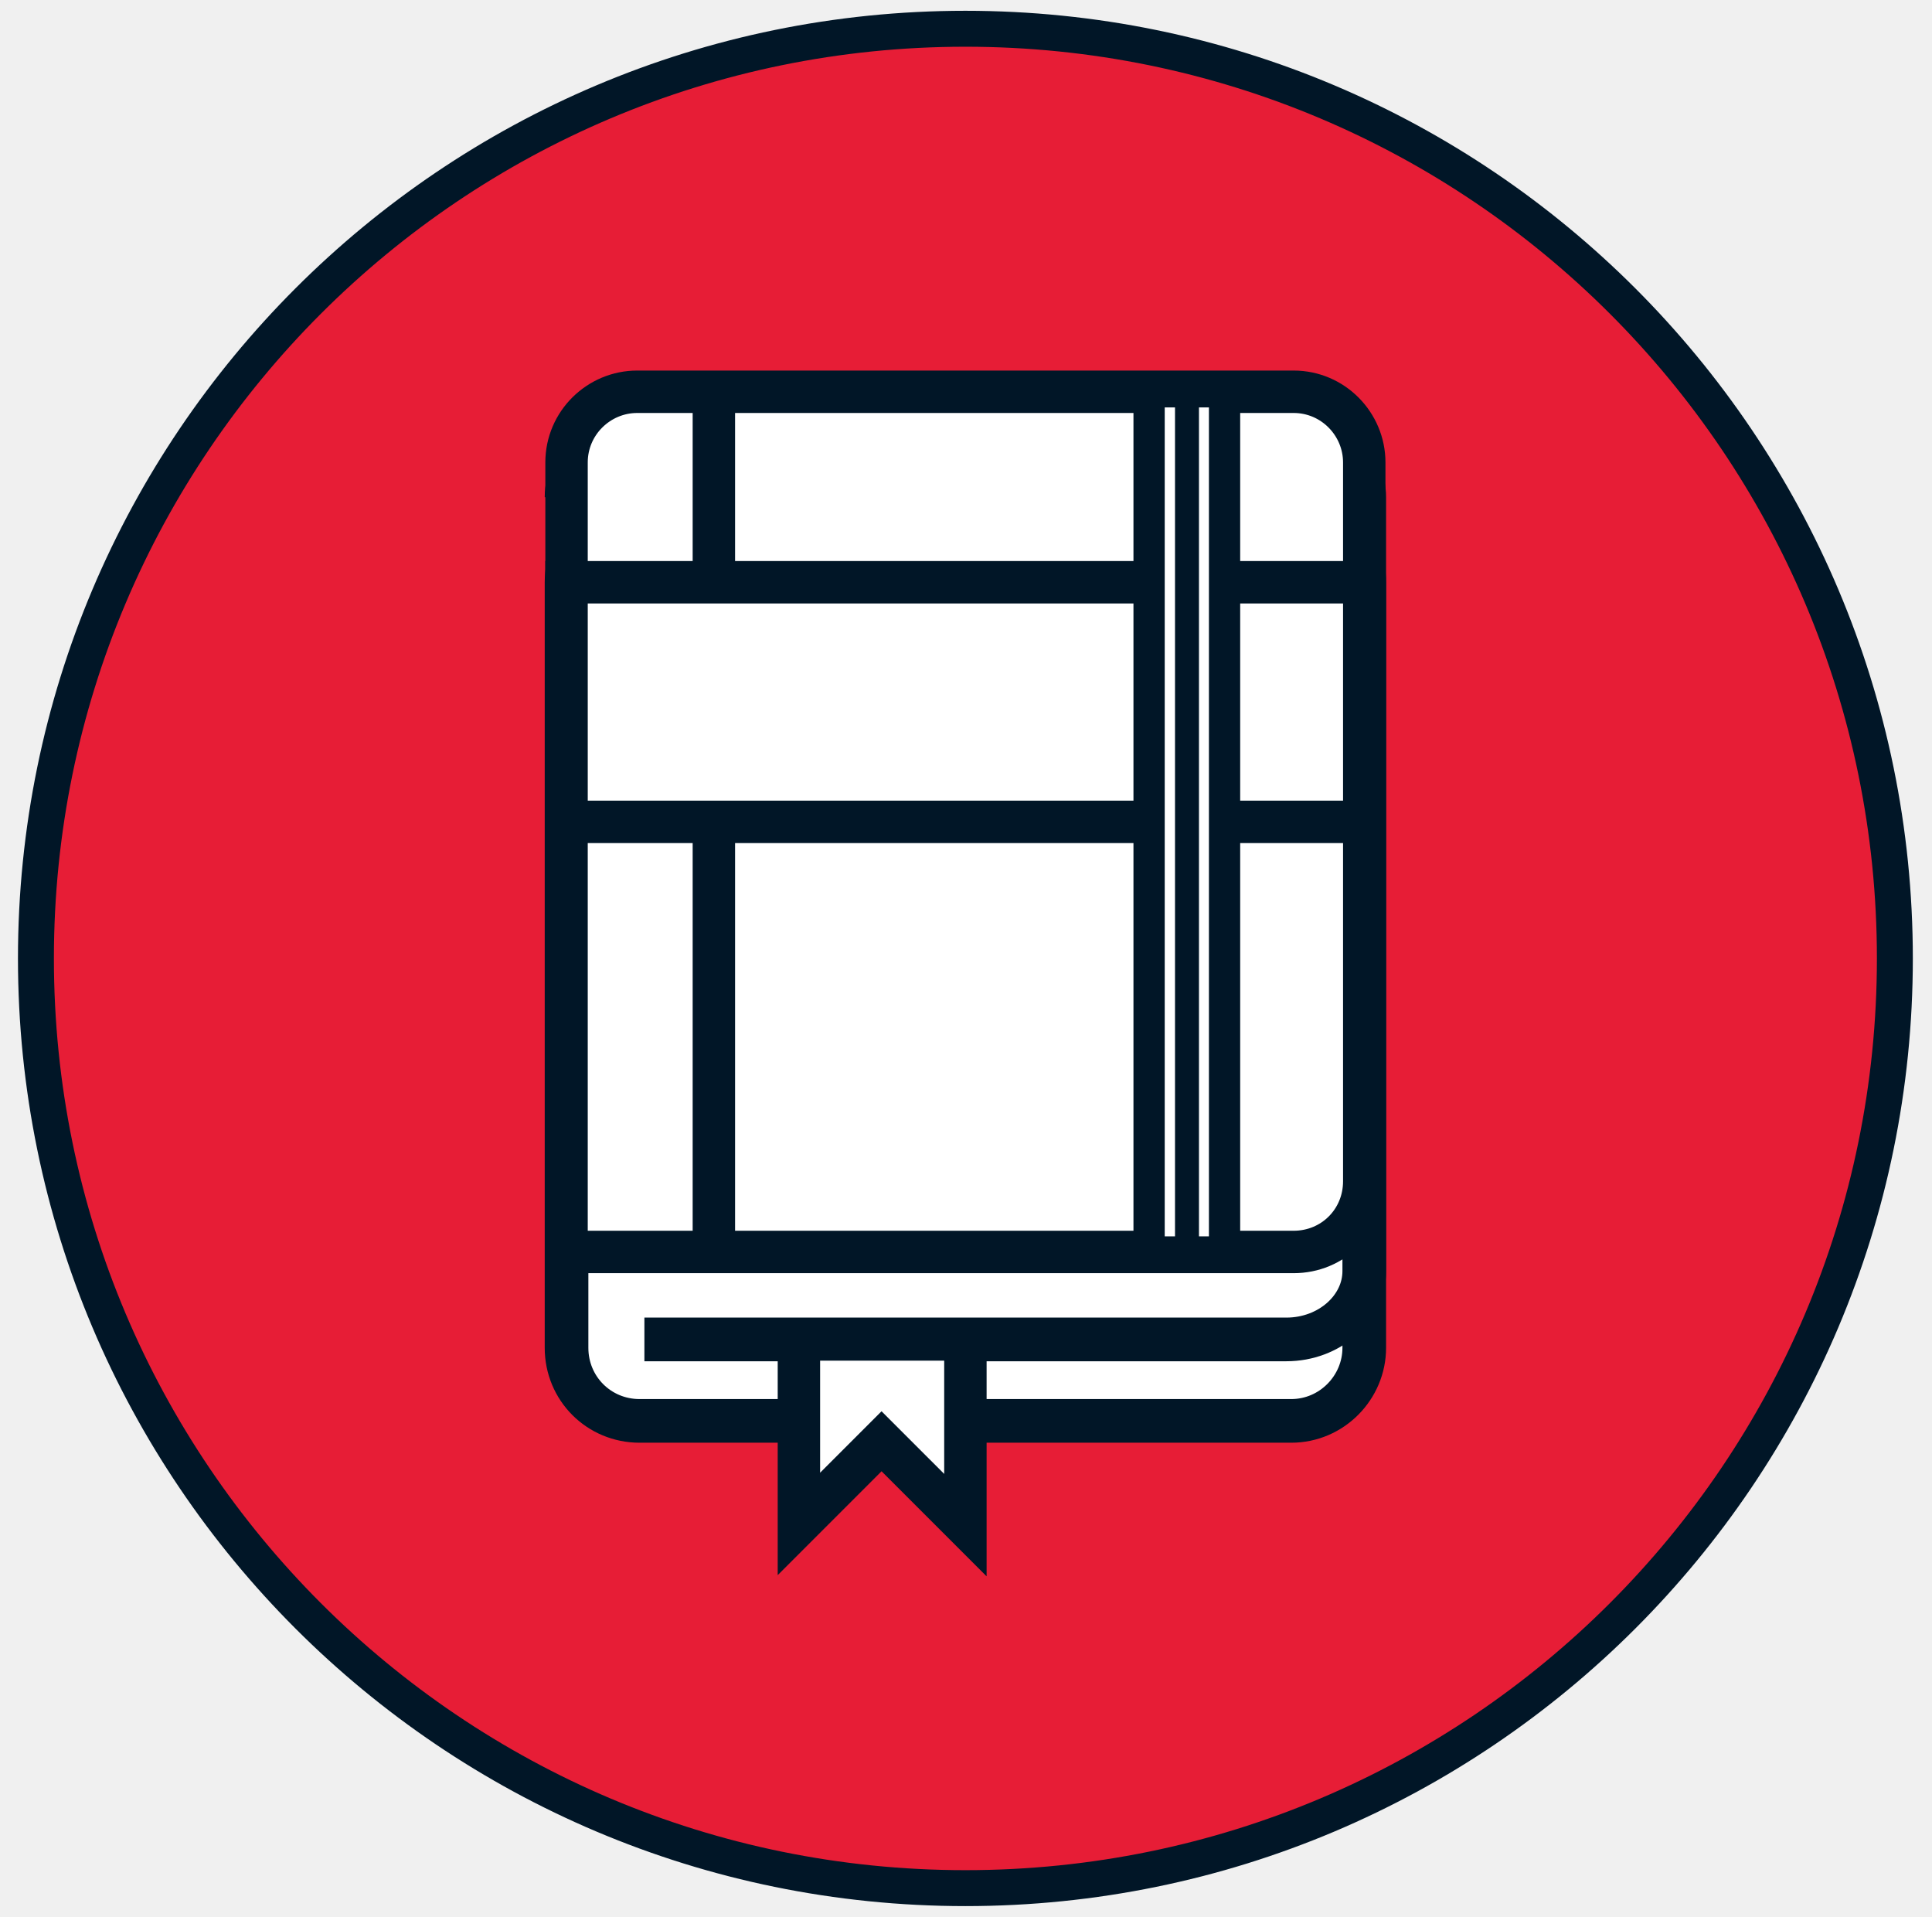
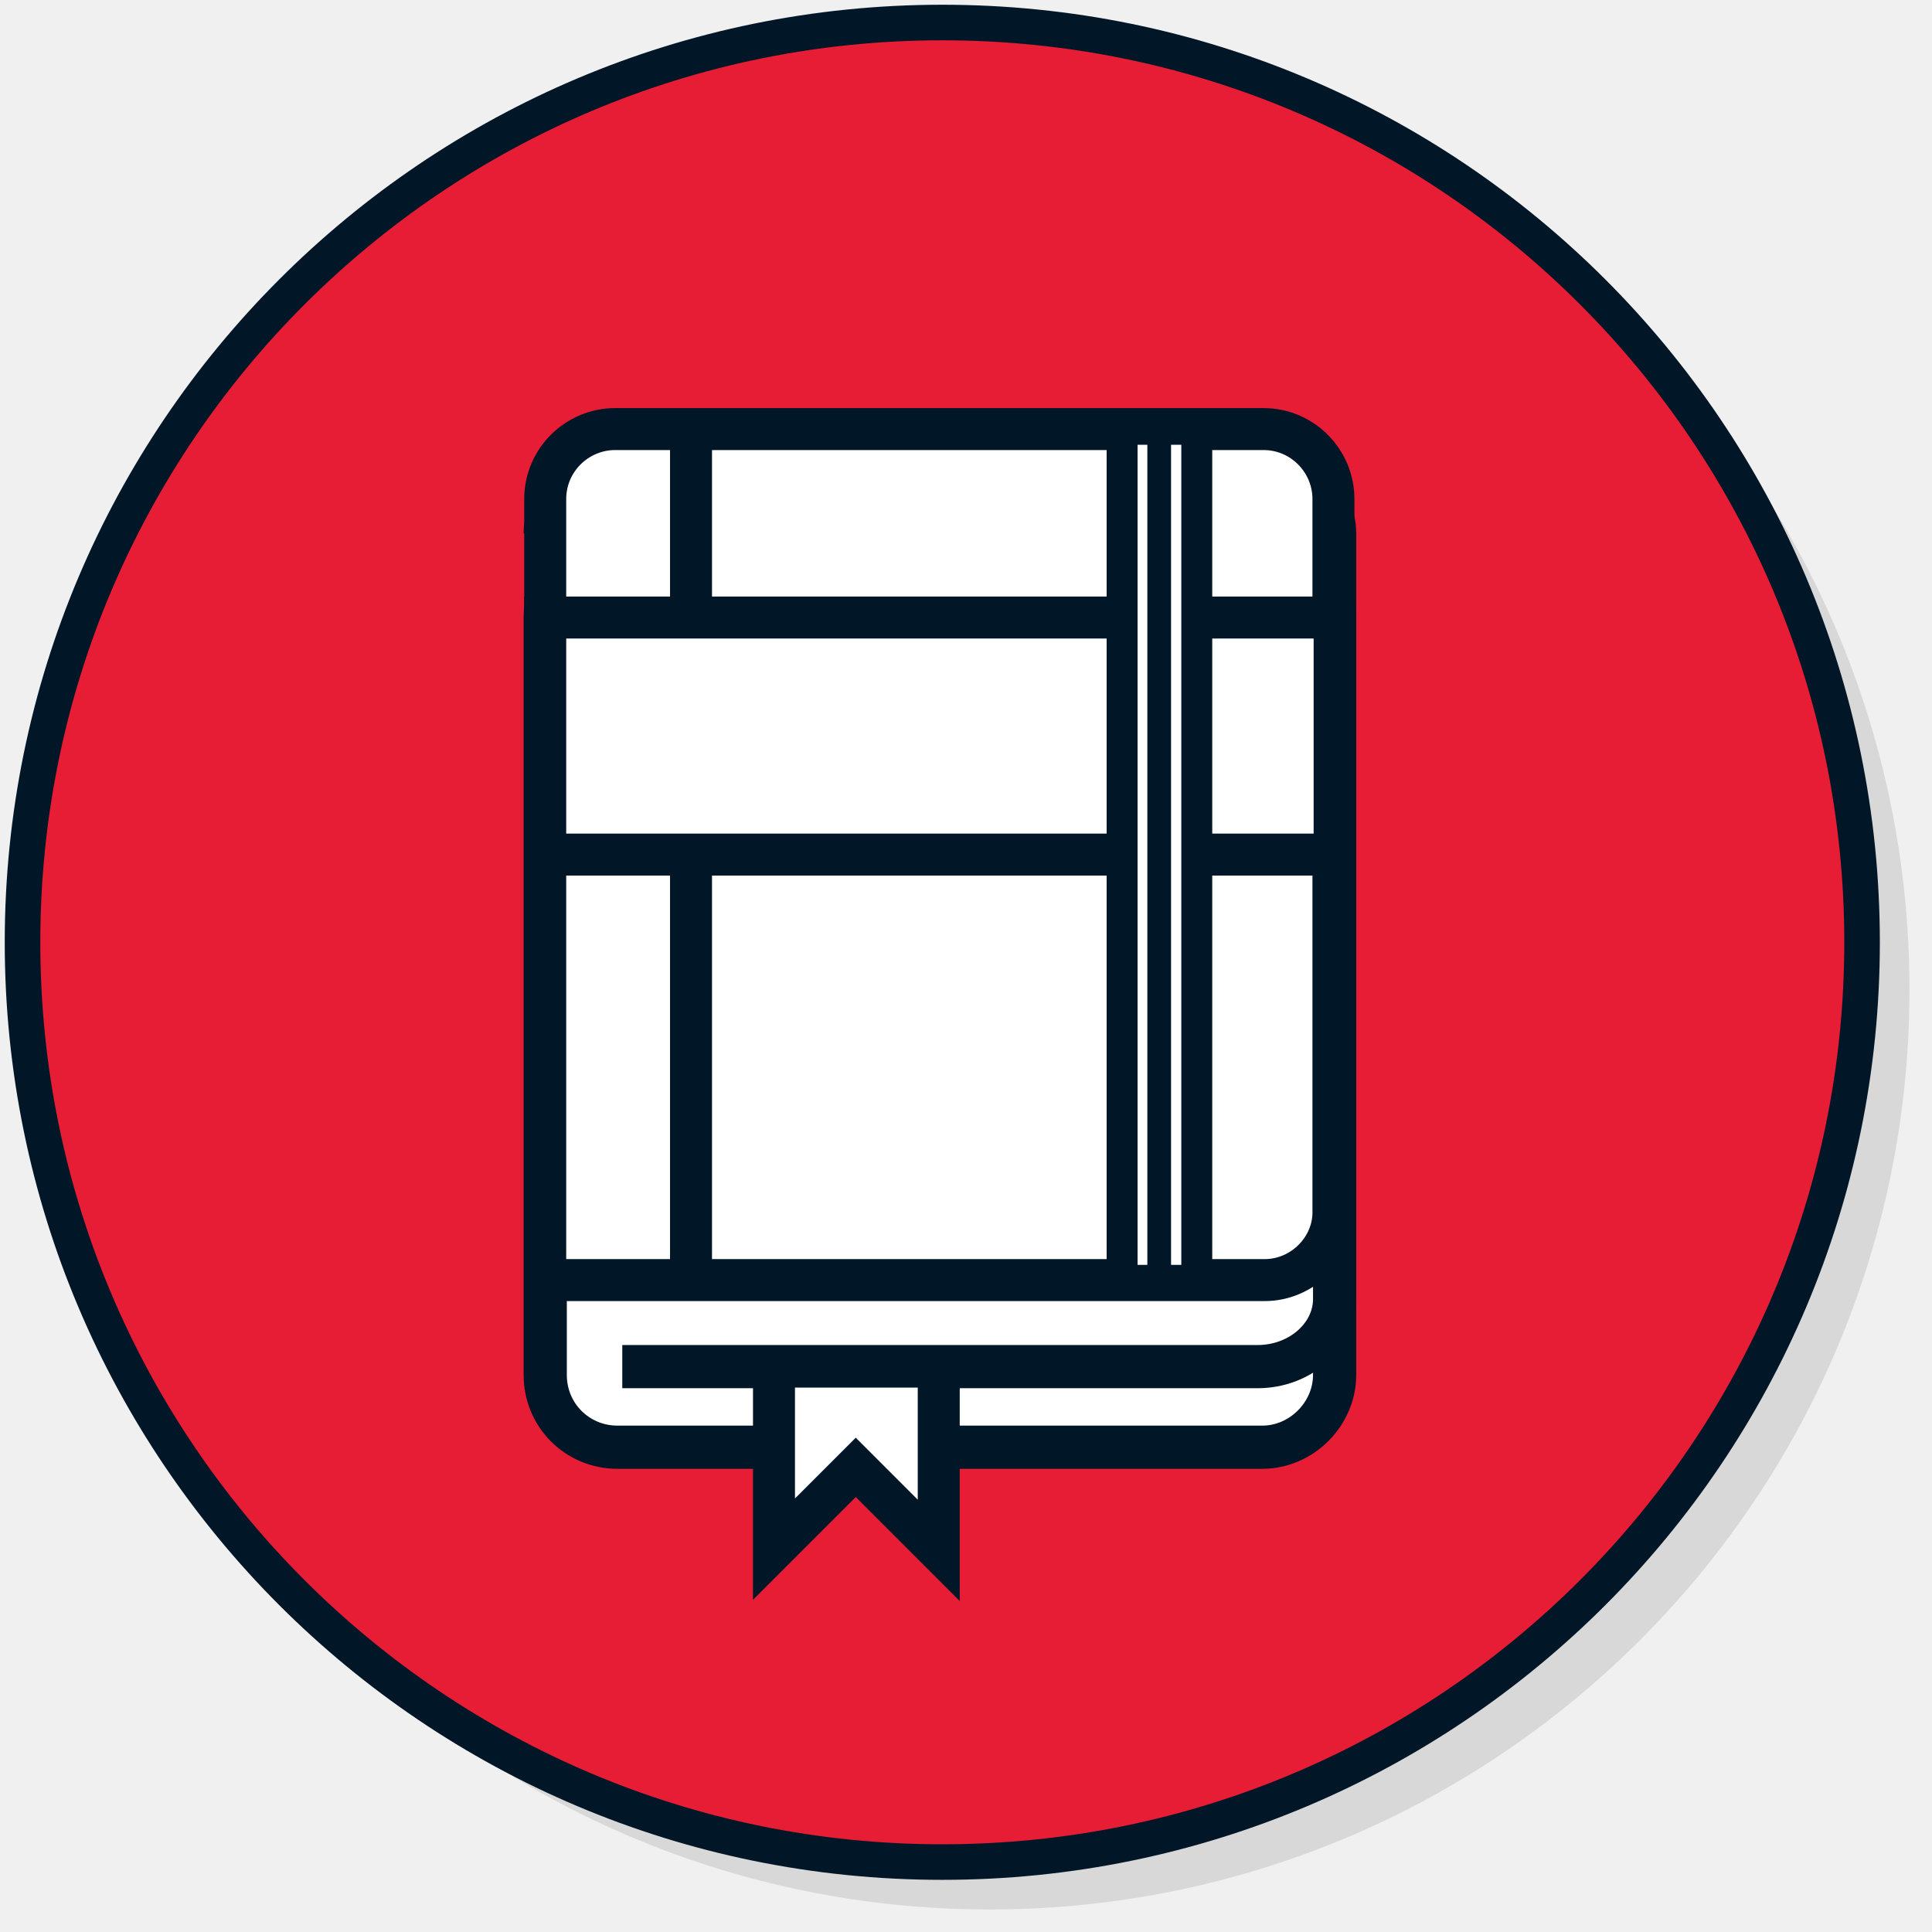
- <svg xmlns="http://www.w3.org/2000/svg" version="1.1" id="Layer_1" x="0px" y="0px" viewBox="0 0 161.3 160" style="enable-background:new 0 0 161.3 160;" xml:space="preserve">
+ <svg xmlns="http://www.w3.org/2000/svg" version="1.1" id="Layer_1" x="0px" y="0px" viewBox="0 0 163 163" style="enable-background:new 0 0 163 163;" xml:space="preserve">
  <style type="text/css">
- 	.st0{fill:#E71D36;stroke:#011627;stroke-width:3;stroke-miterlimit:10;}
- 	.st1{fill:#FFFFFF;stroke:#011627;stroke-width:3.644;stroke-miterlimit:10;}
- 	.st2{fill:#FFFFFF;stroke:#011627;stroke-width:3.541;stroke-miterlimit:10;}
- 	.st3{fill:none;stroke:#011627;stroke-width:3.541;stroke-miterlimit:10;}
- 	.st4{fill:#FFFFFF;stroke:#011627;stroke-width:2.61;stroke-miterlimit:10;}
- 	.st5{fill:none;stroke:#011627;stroke-width:2;stroke-miterlimit:10;}
+ 	.st0{opacity:0.1;}
+ 	.st1{fill:#E71D36;stroke:#011627;stroke-width:3;stroke-miterlimit:10;}
+ 	.st2{fill:#FFFFFF;stroke:#011627;stroke-width:3.644;stroke-miterlimit:10;}
+ 	.st3{fill:#FFFFFF;stroke:#011627;stroke-width:3.541;stroke-miterlimit:10;}
+ 	.st4{fill:none;stroke:#011627;stroke-width:3.541;stroke-miterlimit:10;}
+ 	.st5{fill:#FFFFFF;stroke:#011627;stroke-width:2.61;stroke-miterlimit:10;}
+ 	.st6{fill:none;stroke:#011627;stroke-width:2;stroke-miterlimit:10;}
</style>
-   <circle class="st0" cx="80.6" cy="80" r="77.6" />
  <g>
-     <path class="st1" d="M107.8,118.6H53.4c-3.4,0-6.1-2.7-6.1-6.1V48.6c0-3.4,2.7-6.1,6.1-6.1h54.4c3.4,0,6.1,2.7,6.1,6.1v63.9   C113.9,115.8,111.2,118.6,107.8,118.6z" />
-     <path class="st1" d="M47.3,41.5c0-3.1,2.9-5.7,6.5-5.7h53.6c3.6,0,6.5,2.6,6.5,5.7v64.6c0,3.1-2.9,5.7-6.5,5.7H53.8" />
-     <path class="st2" d="M108,104.5H47.3V38.6c0-3.3,2.7-5.9,5.9-5.9H108c3.3,0,5.9,2.7,5.9,5.9v60C113.9,101.9,111.3,104.5,108,104.5z   " />
-     <line class="st3" x1="59.6" y1="32.7" x2="59.6" y2="104.5" />
-     <rect x="47.3" y="48.6" class="st2" width="66.6" height="20" />
-     <rect x="63.2" y="65.5" transform="matrix(-4.155083e-12 1 -1 -4.155083e-12 167.7363 -30.4985)" class="st4" width="71.8" height="6.3" />
-     <polygon class="st2" points="66.7,111.8 66.7,127.2 73.6,120.3 80.6,127.3 80.6,111.8  " />
-     <line class="st5" x1="99.1" y1="32.7" x2="99.1" y2="104.5" />
+     <circle class="st0" cx="83.5" cy="83.5" r="77.6" />
+     <g>
+       <circle class="st1" cx="79.5" cy="79.5" r="77.6" />
+       <path class="st2" d="M106.5,122.1H52.1c-3.4,0-6.1-2.7-6.1-6.1V52.1c0-3.4,2.7-6.1,6.1-6.1h54.4c3.4,0,6.1,2.7,6.1,6.1V116    C112.6,119.3,109.8,122.1,106.5,122.1z" />
+       <path class="st2" d="M46,45c0-3.1,2.9-5.7,6.5-5.7h53.6c3.6,0,6.5,2.6,6.5,5.7v64.6c0,3.1-2.9,5.7-6.5,5.7H52.5" />
+       <path class="st3" d="M106.7,108H46V42.1c0-3.3,2.7-5.9,5.9-5.9h54.7c3.3,0,5.9,2.7,5.9,5.9v60C112.6,105.3,109.9,108,106.7,108z" />
+       <line class="st4" x1="58.3" y1="36.2" x2="58.3" y2="108" />
+       <rect x="46" y="52.1" class="st3" width="66.6" height="20" />
+       <rect x="61.9" y="68.9" transform="matrix(-4.155083e-12 1 -1 -4.155083e-12 169.8702 -25.6817)" class="st5" width="71.8" height="6.3" />
+       <polygon class="st3" points="65.3,115.3 65.3,130.7 72.2,123.8 79.2,130.8 79.2,115.3   " />
+       <line class="st6" x1="97.8" y1="36.2" x2="97.8" y2="108" />
+     </g>
  </g>
</svg>
